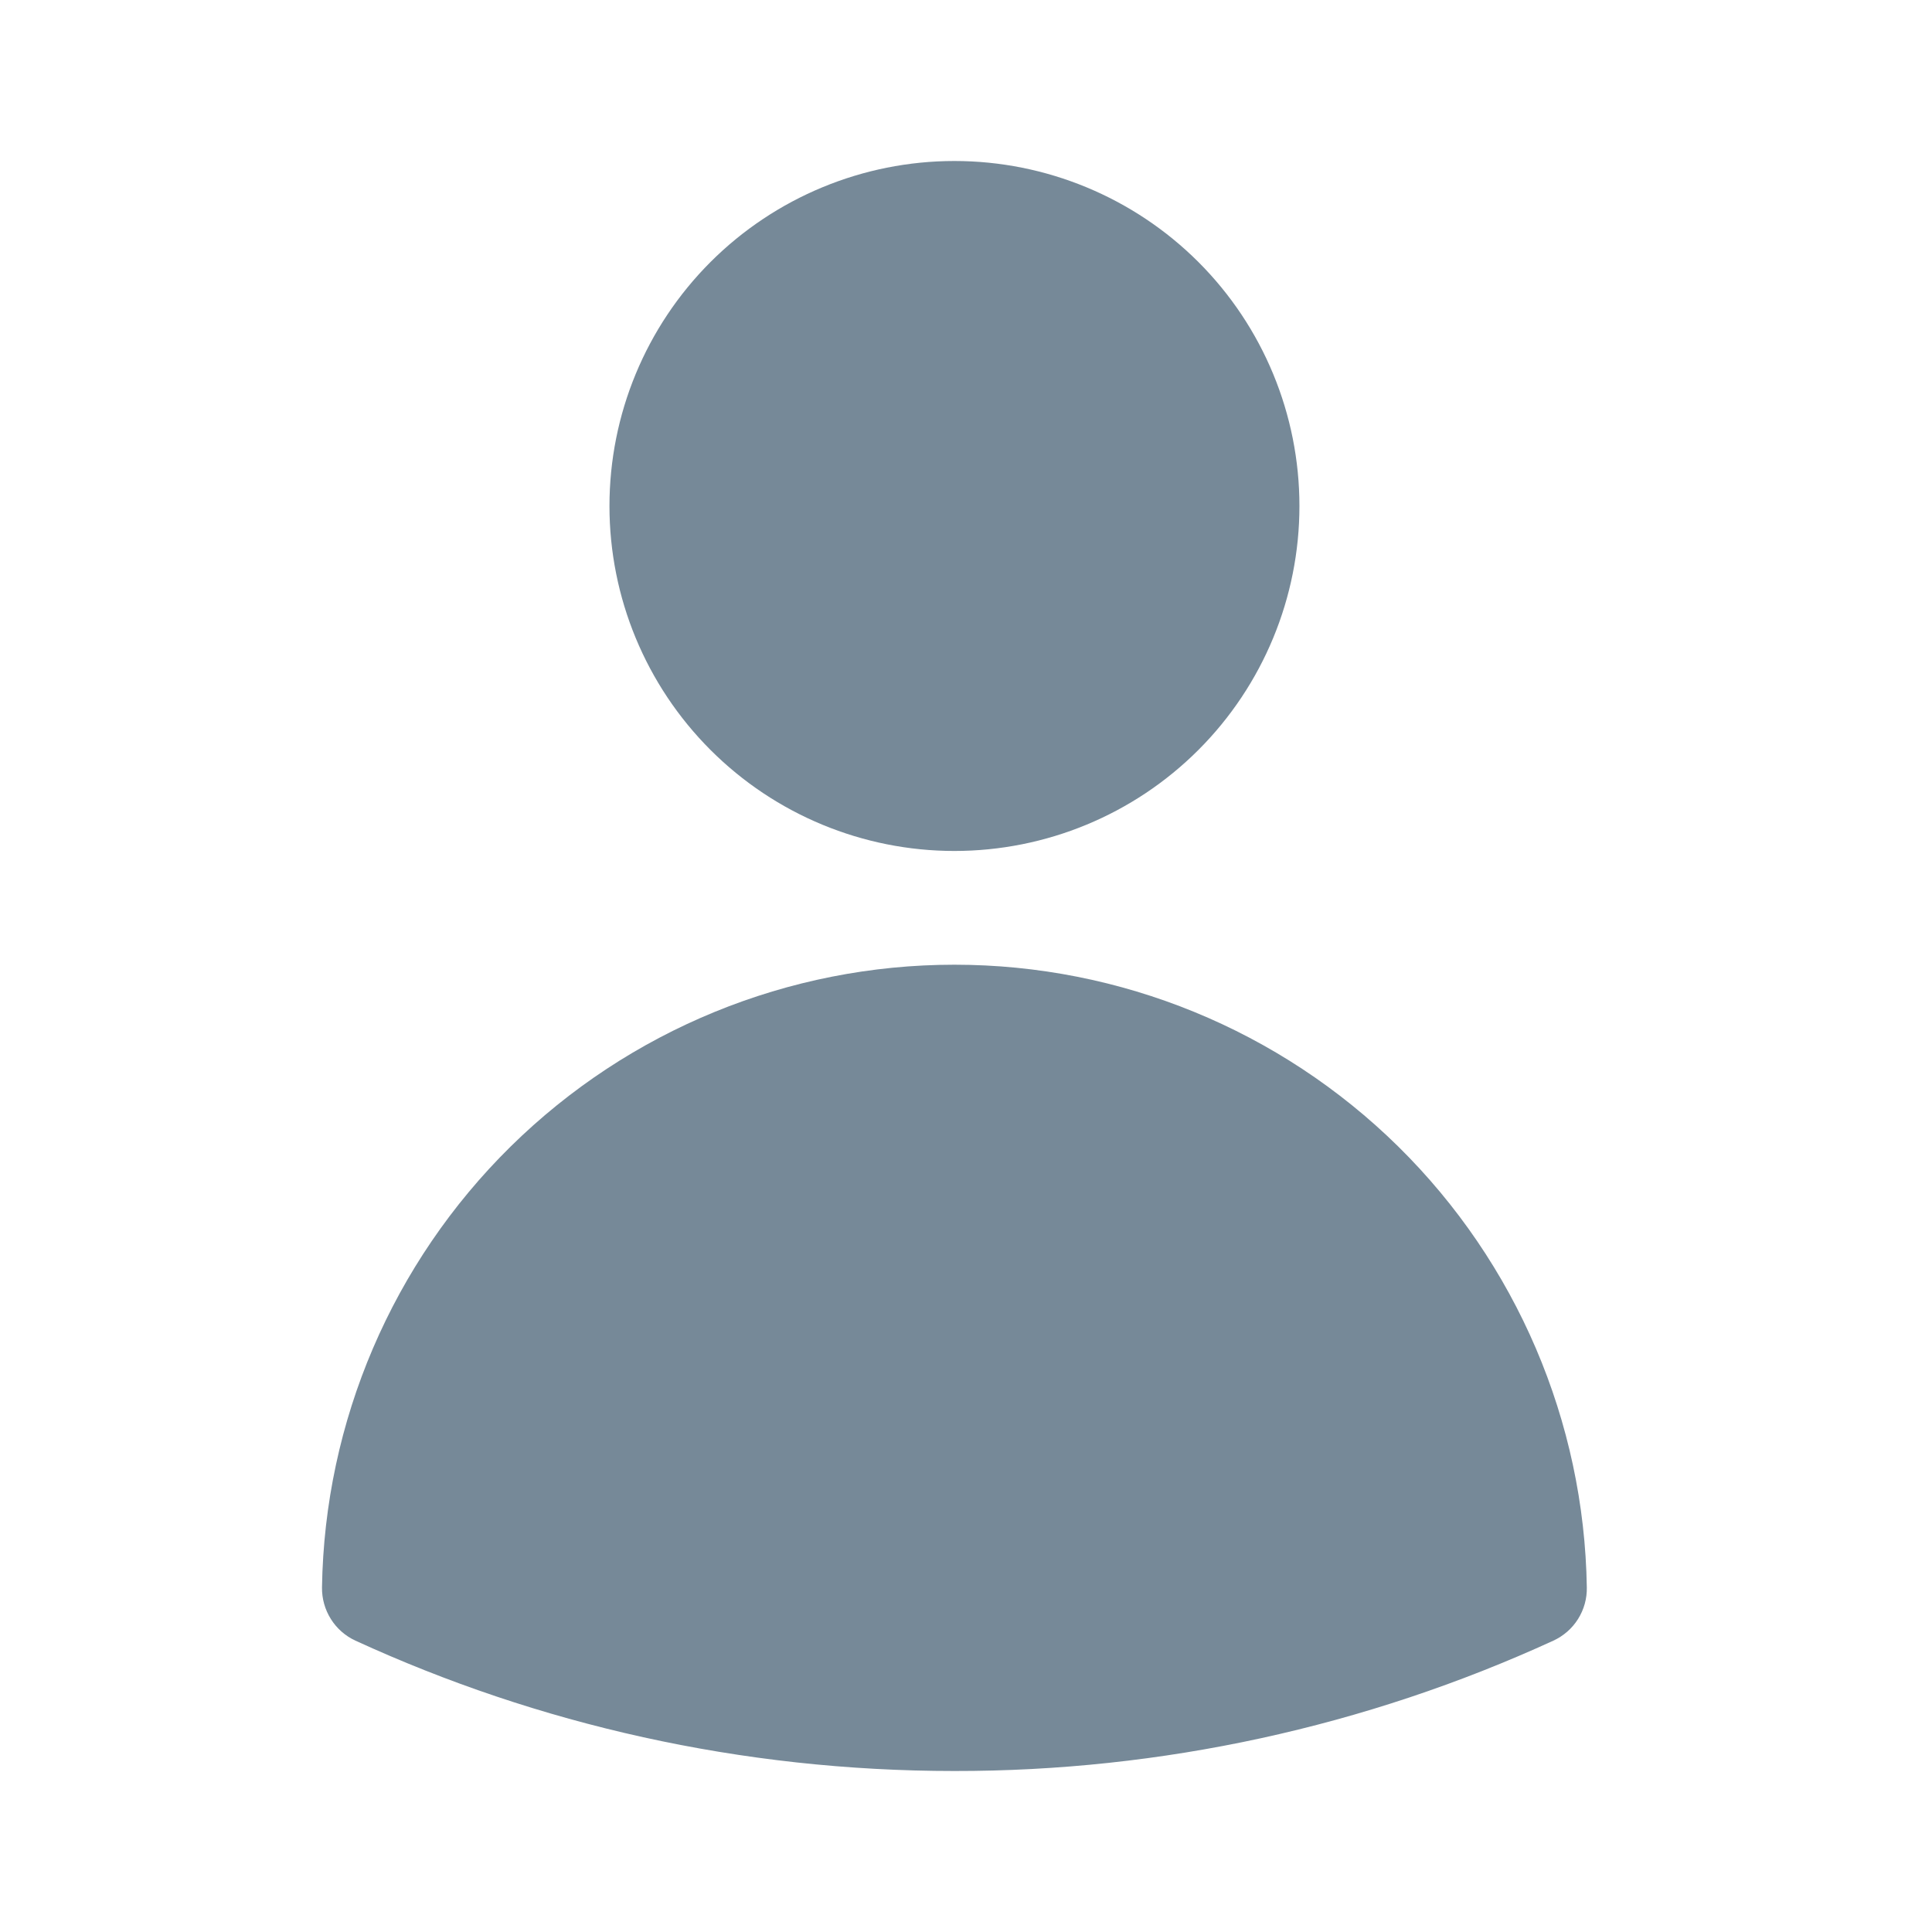
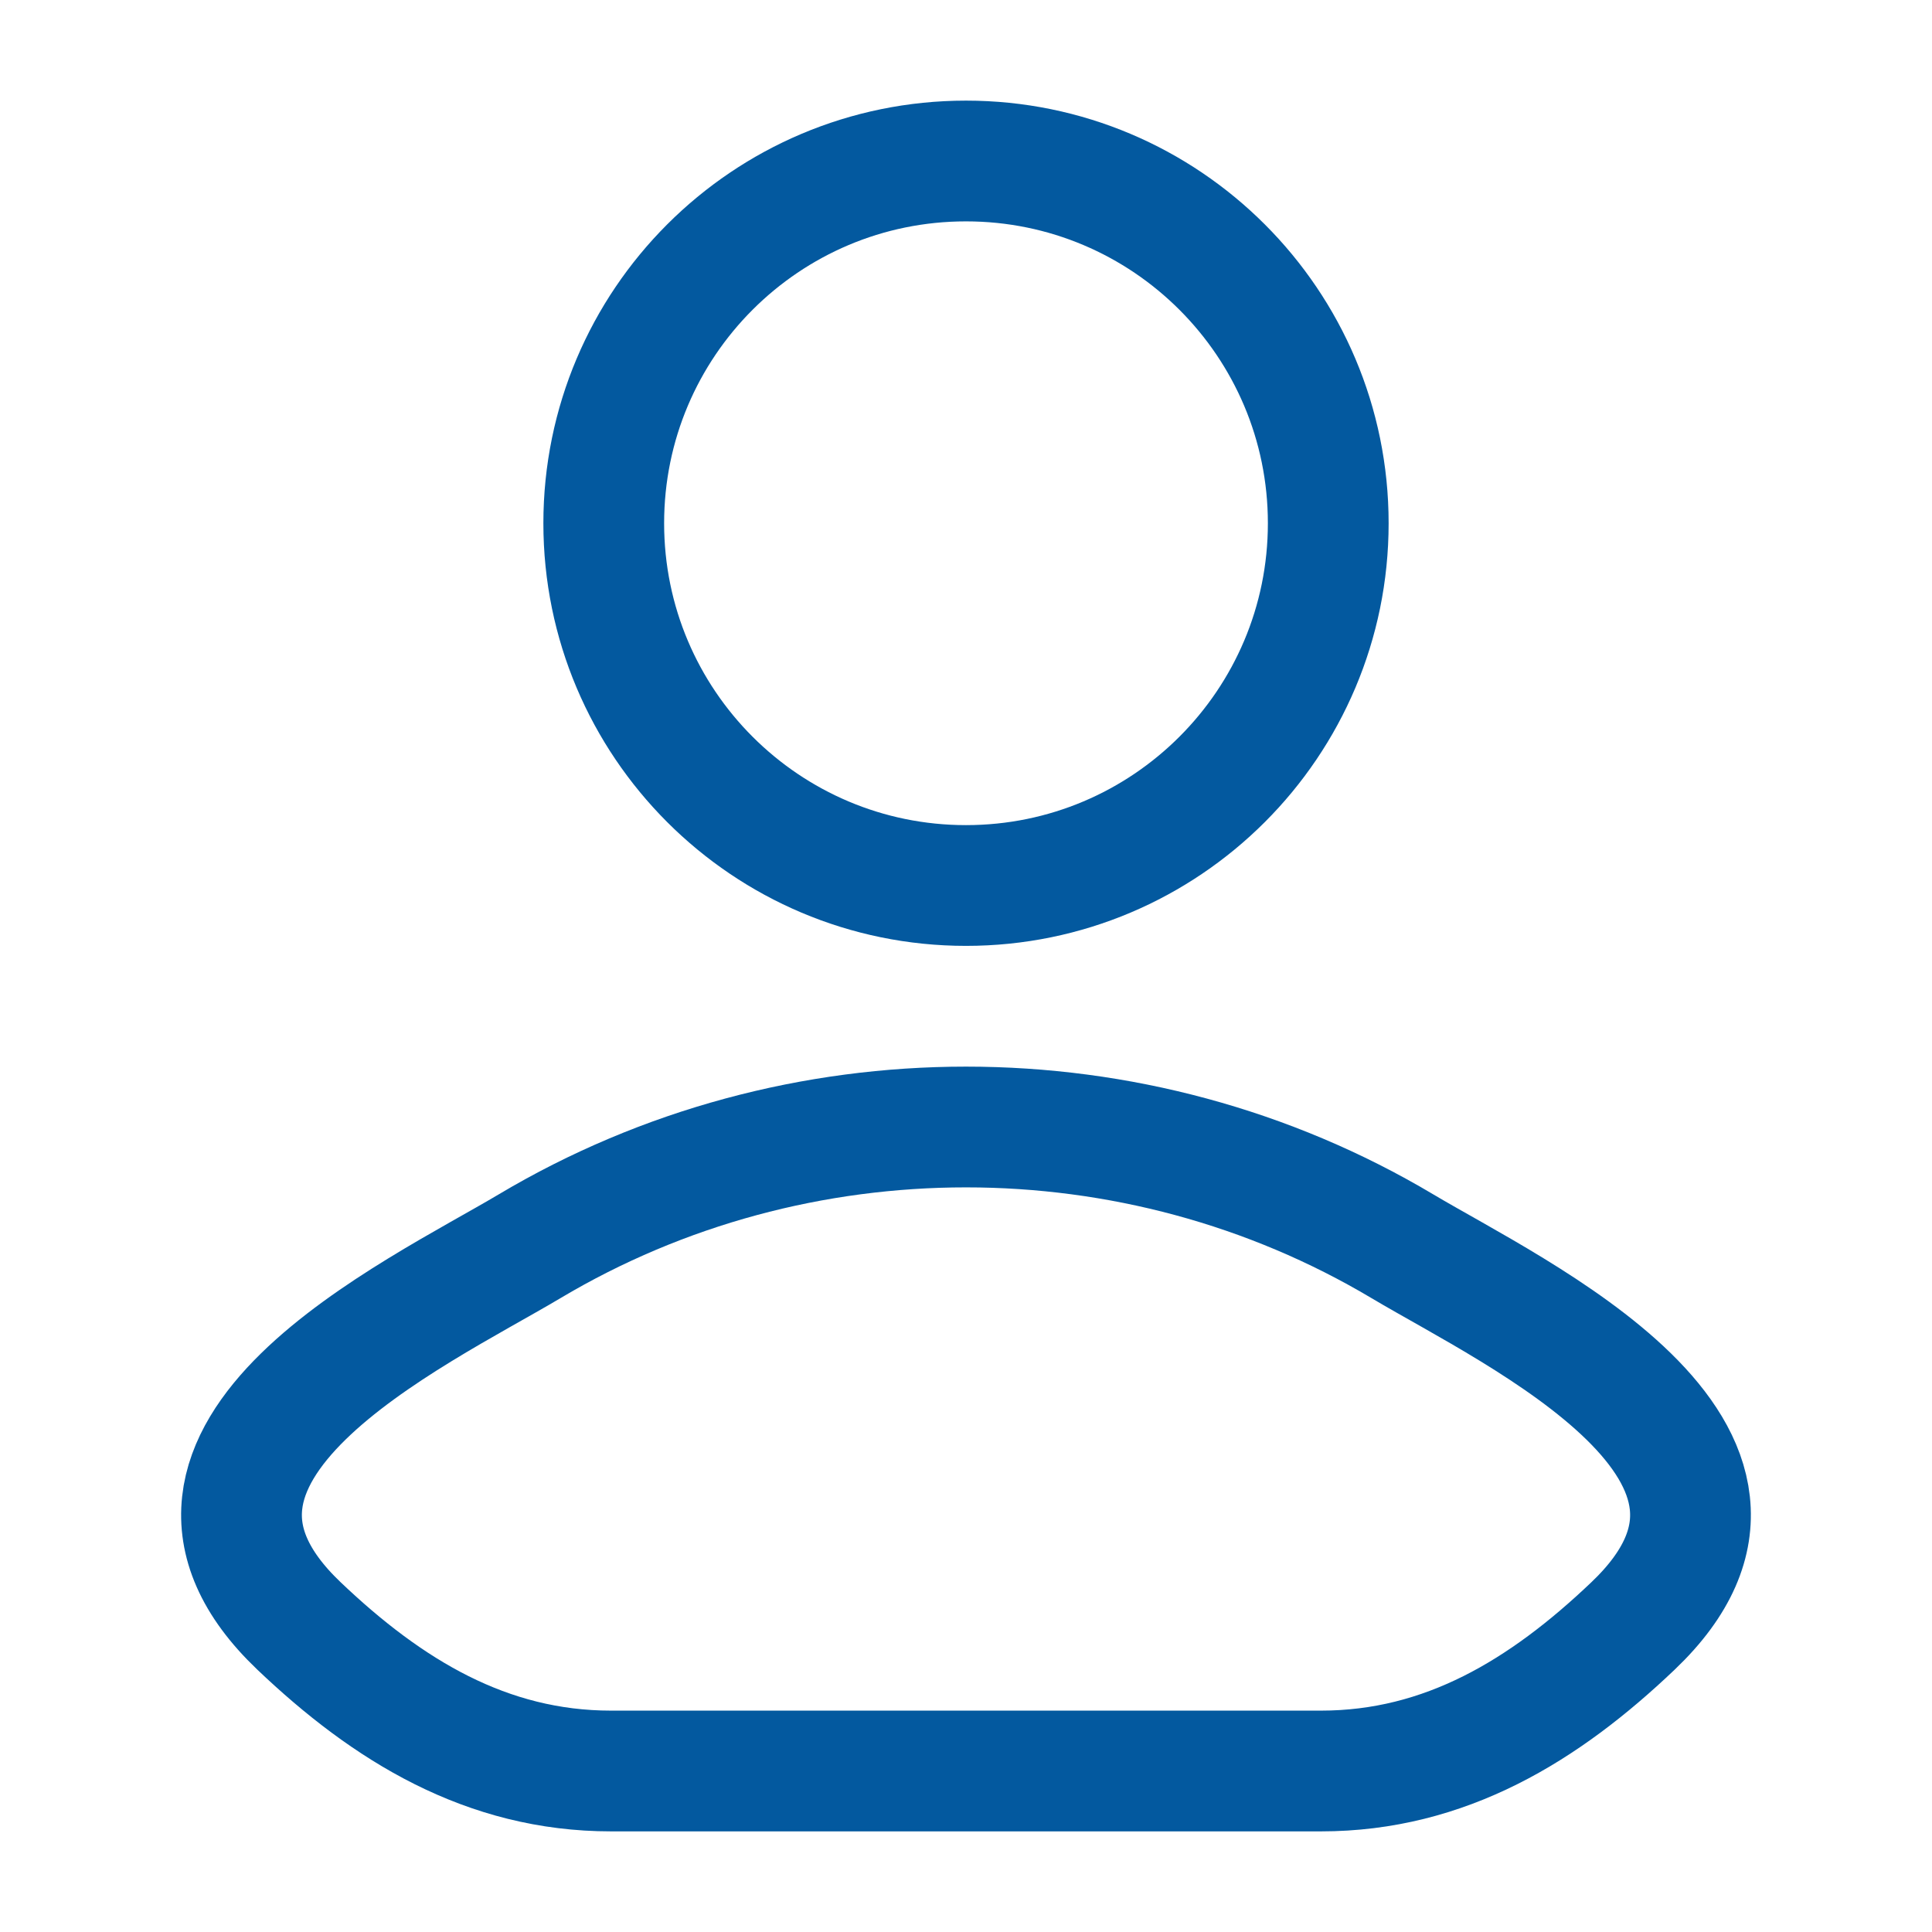
<svg xmlns="http://www.w3.org/2000/svg" width="24" height="24" viewBox="0 0 24 24" fill="none">
-   <path fill-rule="evenodd" clip-rule="evenodd" d="M7.571 6.286C7.571 5.149 8.022 4.059 8.826 3.255C9.63 2.452 10.72 2 11.856 2C12.993 2 14.083 2.452 14.887 3.255C15.691 4.059 16.142 5.149 16.142 6.286C16.142 7.422 15.691 8.512 14.887 9.316C14.083 10.12 12.993 10.571 11.856 10.571C10.72 10.571 9.63 10.12 8.826 9.316C8.022 8.512 7.571 7.422 7.571 6.286ZM4 19.719C4.032 17.657 4.874 15.69 6.344 14.242C7.814 12.795 9.794 11.984 11.856 11.984C13.919 11.984 15.899 12.795 17.369 14.242C18.838 15.69 19.68 17.657 19.712 19.719C19.715 19.858 19.677 19.994 19.603 20.112C19.529 20.23 19.422 20.323 19.296 20.381C16.962 21.451 14.424 22.003 11.856 22C9.203 22 6.682 21.421 4.416 20.381C4.29 20.323 4.184 20.23 4.11 20.112C4.036 19.994 3.998 19.858 4 19.719Z" fill="#768998" />
+   <path d="M6.578 15.482C5.163 16.324 1.453 18.044 3.713 20.197C4.816 21.248 6.045 22 7.591 22H16.409C17.954 22 19.184 21.248 20.287 20.197C22.547 18.044 18.837 16.324 17.422 15.482C14.105 13.506 9.895 13.506 6.578 15.482Z" stroke="#03599F" stroke-width="1.5" stroke-linecap="round" stroke-linejoin="round" />
+   <path d="M16.5 6.5C16.5 8.985 14.485 11 12 11C9.515 11 7.5 8.985 7.5 6.5C7.5 4.015 9.515 2 12 2C14.485 2 16.5 4.015 16.5 6.5Z" stroke="#03599F" stroke-width="1.5" />
</svg>
